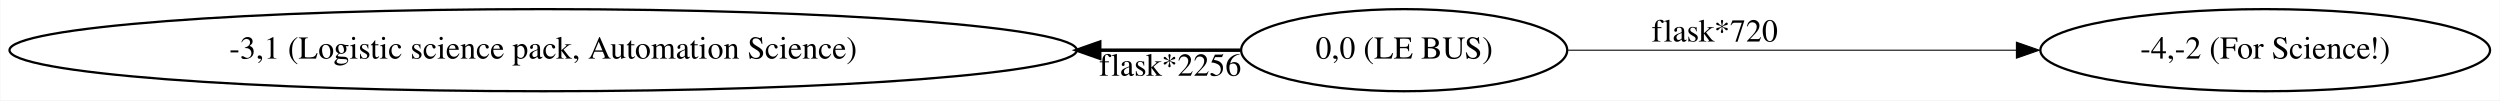
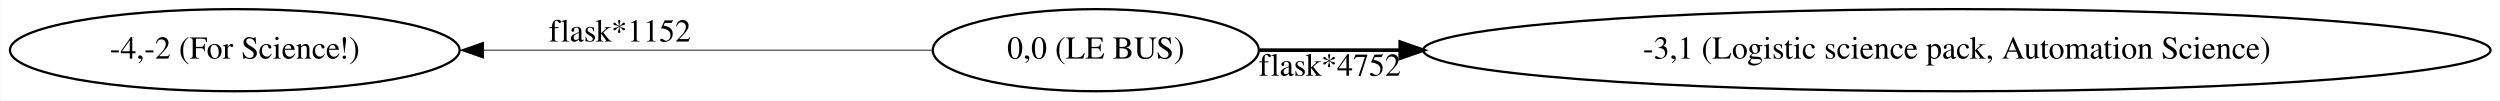
<svg xmlns="http://www.w3.org/2000/svg" width="1096pt" height="44pt" viewBox="0.00 0.00 1095.72 44.00">
  <g id="graph0" class="graph" transform="scale(1 1) rotate(0) translate(4 40)">
    <polygon fill="white" stroke="transparent" points="-4,4 -4,-40 1091.72,-40 1091.72,4 -4,4" />
    <g id="node1" class="node">
-       <ellipse fill="none" stroke="black" cx="611.45" cy="-18" rx="71.49" ry="18" />
-       <text text-anchor="middle" x="611.45" y="-14.3" font-family="Times,serif" font-size="14.00">0,0 (LE BUS)</text>
+       <ellipse fill="none" stroke="black" cx="476.26" cy="-18" rx="71.49" ry="18" />
+       <text text-anchor="middle" x="476.26" y="-14.3" font-family="Times,serif" font-size="14.00">0,0 (LE BUS)</text>
    </g>
    <g id="node2" class="node">
-       <ellipse fill="none" stroke="black" cx="988.93" cy="-18" rx="98.58" ry="18" />
-       <text text-anchor="middle" x="988.93" y="-14.3" font-family="Times,serif" font-size="14.00">-4,-2 (For Science!)</text>
+       <ellipse fill="none" stroke="black" cx="853.74" cy="-18" rx="233.96" ry="18" />
+       <text text-anchor="middle" x="853.74" y="-14.3" font-family="Times,serif" font-size="14.00">-3,1 (Logistic science pack, Automation Science)</text>
    </g>
    <g id="edge1" class="edge">
-       <path fill="none" stroke="black" stroke-width="0.48" d="M683.34,-18C738.87,-18 816.66,-18 879.85,-18" />
-       <polygon fill="black" stroke="black" stroke-width="0.48" points="879.86,-21.5 889.86,-18 879.86,-14.5 879.86,-21.5" />
-       <text text-anchor="middle" x="747.59" y="-21.8" font-family="Times,serif" font-size="14.00">flask*720</text>
+       <path fill="none" stroke="black" stroke-width="1.61" d="M548.15,-18C566.61,-18 587.52,-18 609.54,-18" />
+       <polygon fill="black" stroke="black" stroke-width="1.61" points="609.73,-21.5 619.73,-18 609.73,-14.5 609.73,-21.5" />
+       <text text-anchor="middle" x="578.85" y="-6.8" font-family="Times,serif" font-size="14.00">flask*4752</text>
    </g>
    <g id="node3" class="node">
-       <ellipse fill="none" stroke="black" cx="233.98" cy="-18" rx="233.96" ry="18" />
-       <text text-anchor="middle" x="233.98" y="-14.3" font-family="Times,serif" font-size="14.00">-3,1 (Logistic science pack, Automation Science)</text>
+       <ellipse fill="none" stroke="black" cx="98.79" cy="-18" rx="98.58" ry="18" />
+       <text text-anchor="middle" x="98.79" y="-14.3" font-family="Times,serif" font-size="14.00">-4,-2 (For Science!)</text>
    </g>
    <g id="edge2" class="edge">
-       <path fill="none" stroke="black" stroke-width="1.52" d="M539.56,-18C521.11,-18 500.19,-18 478.17,-18" />
-       <polygon fill="black" stroke="black" stroke-width="1.52" points="477.98,-14.5 467.98,-18 477.98,-21.5 477.98,-14.5" />
-       <text text-anchor="middle" x="508.87" y="-6.8" font-family="Times,serif" font-size="14.00">flask*2256</text>
+       <path fill="none" stroke="black" stroke-width="0.39" d="M404.38,-18C348.84,-18 271.06,-18 207.87,-18" />
+       <polygon fill="black" stroke="black" stroke-width="0.39" points="207.86,-14.5 197.86,-18 207.86,-21.5 207.86,-14.5" />
+       <text text-anchor="middle" x="267.62" y="-21.8" font-family="Times,serif" font-size="14.00">flask*1152</text>
    </g>
  </g>
</svg>
